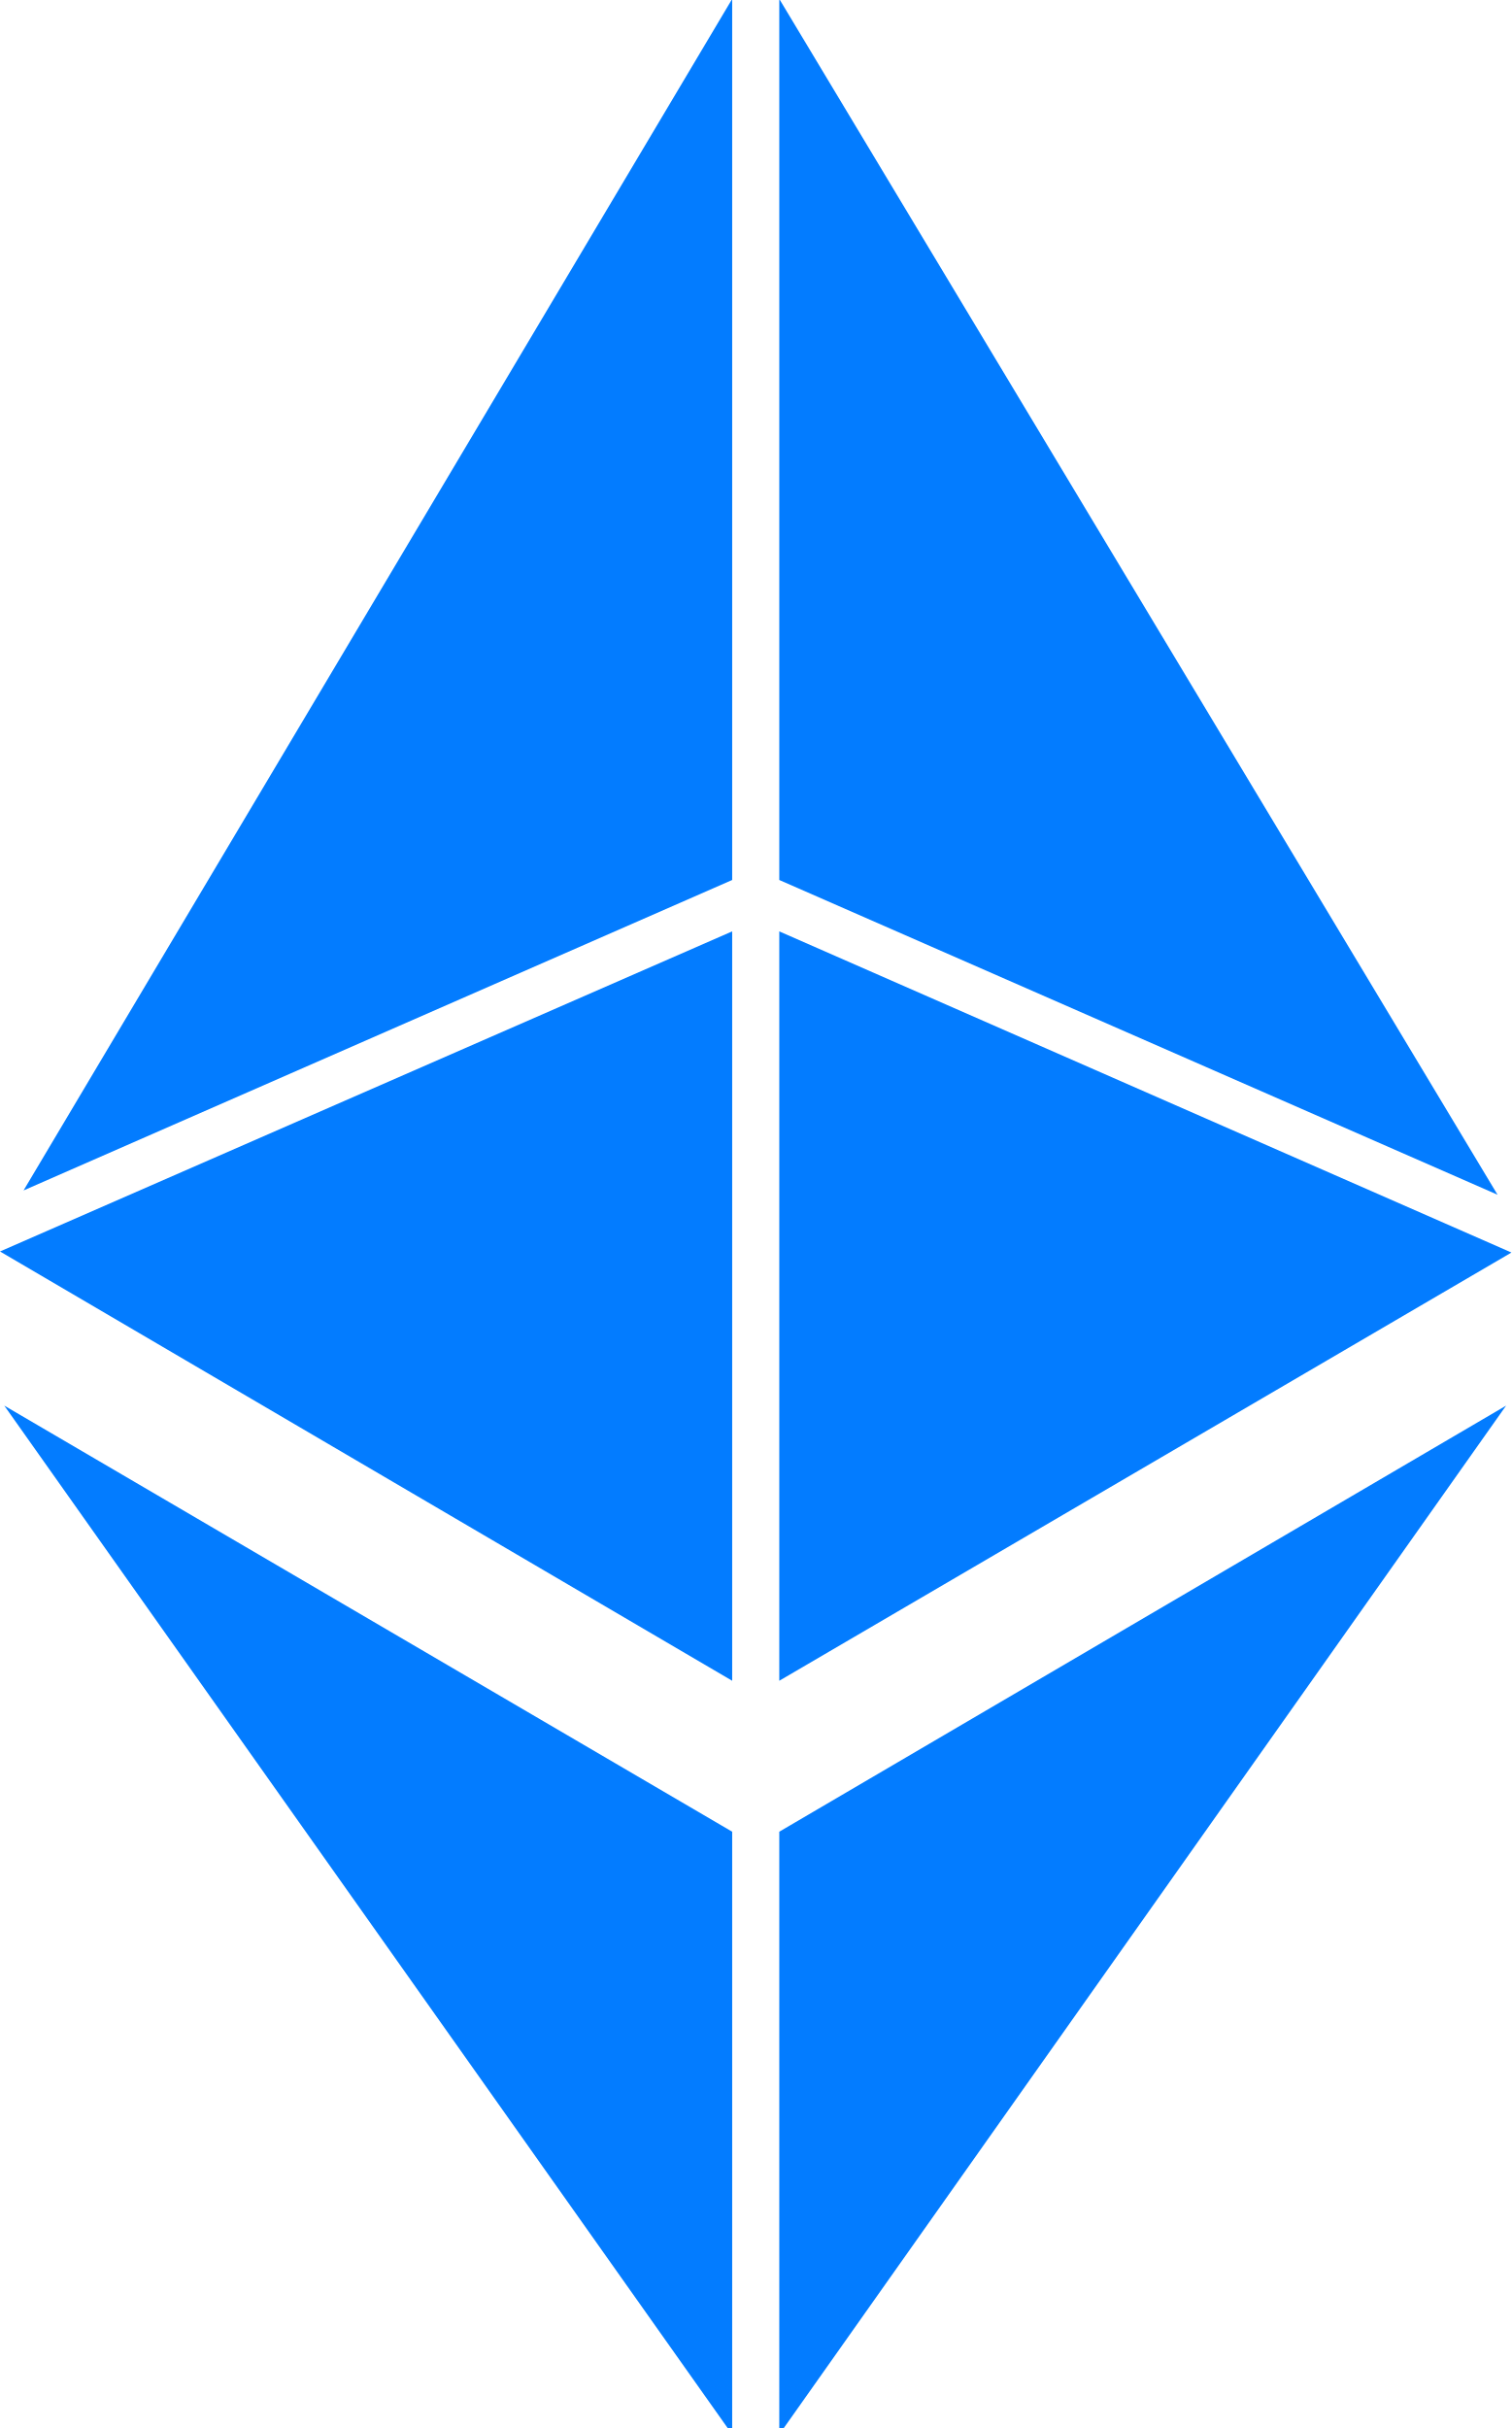
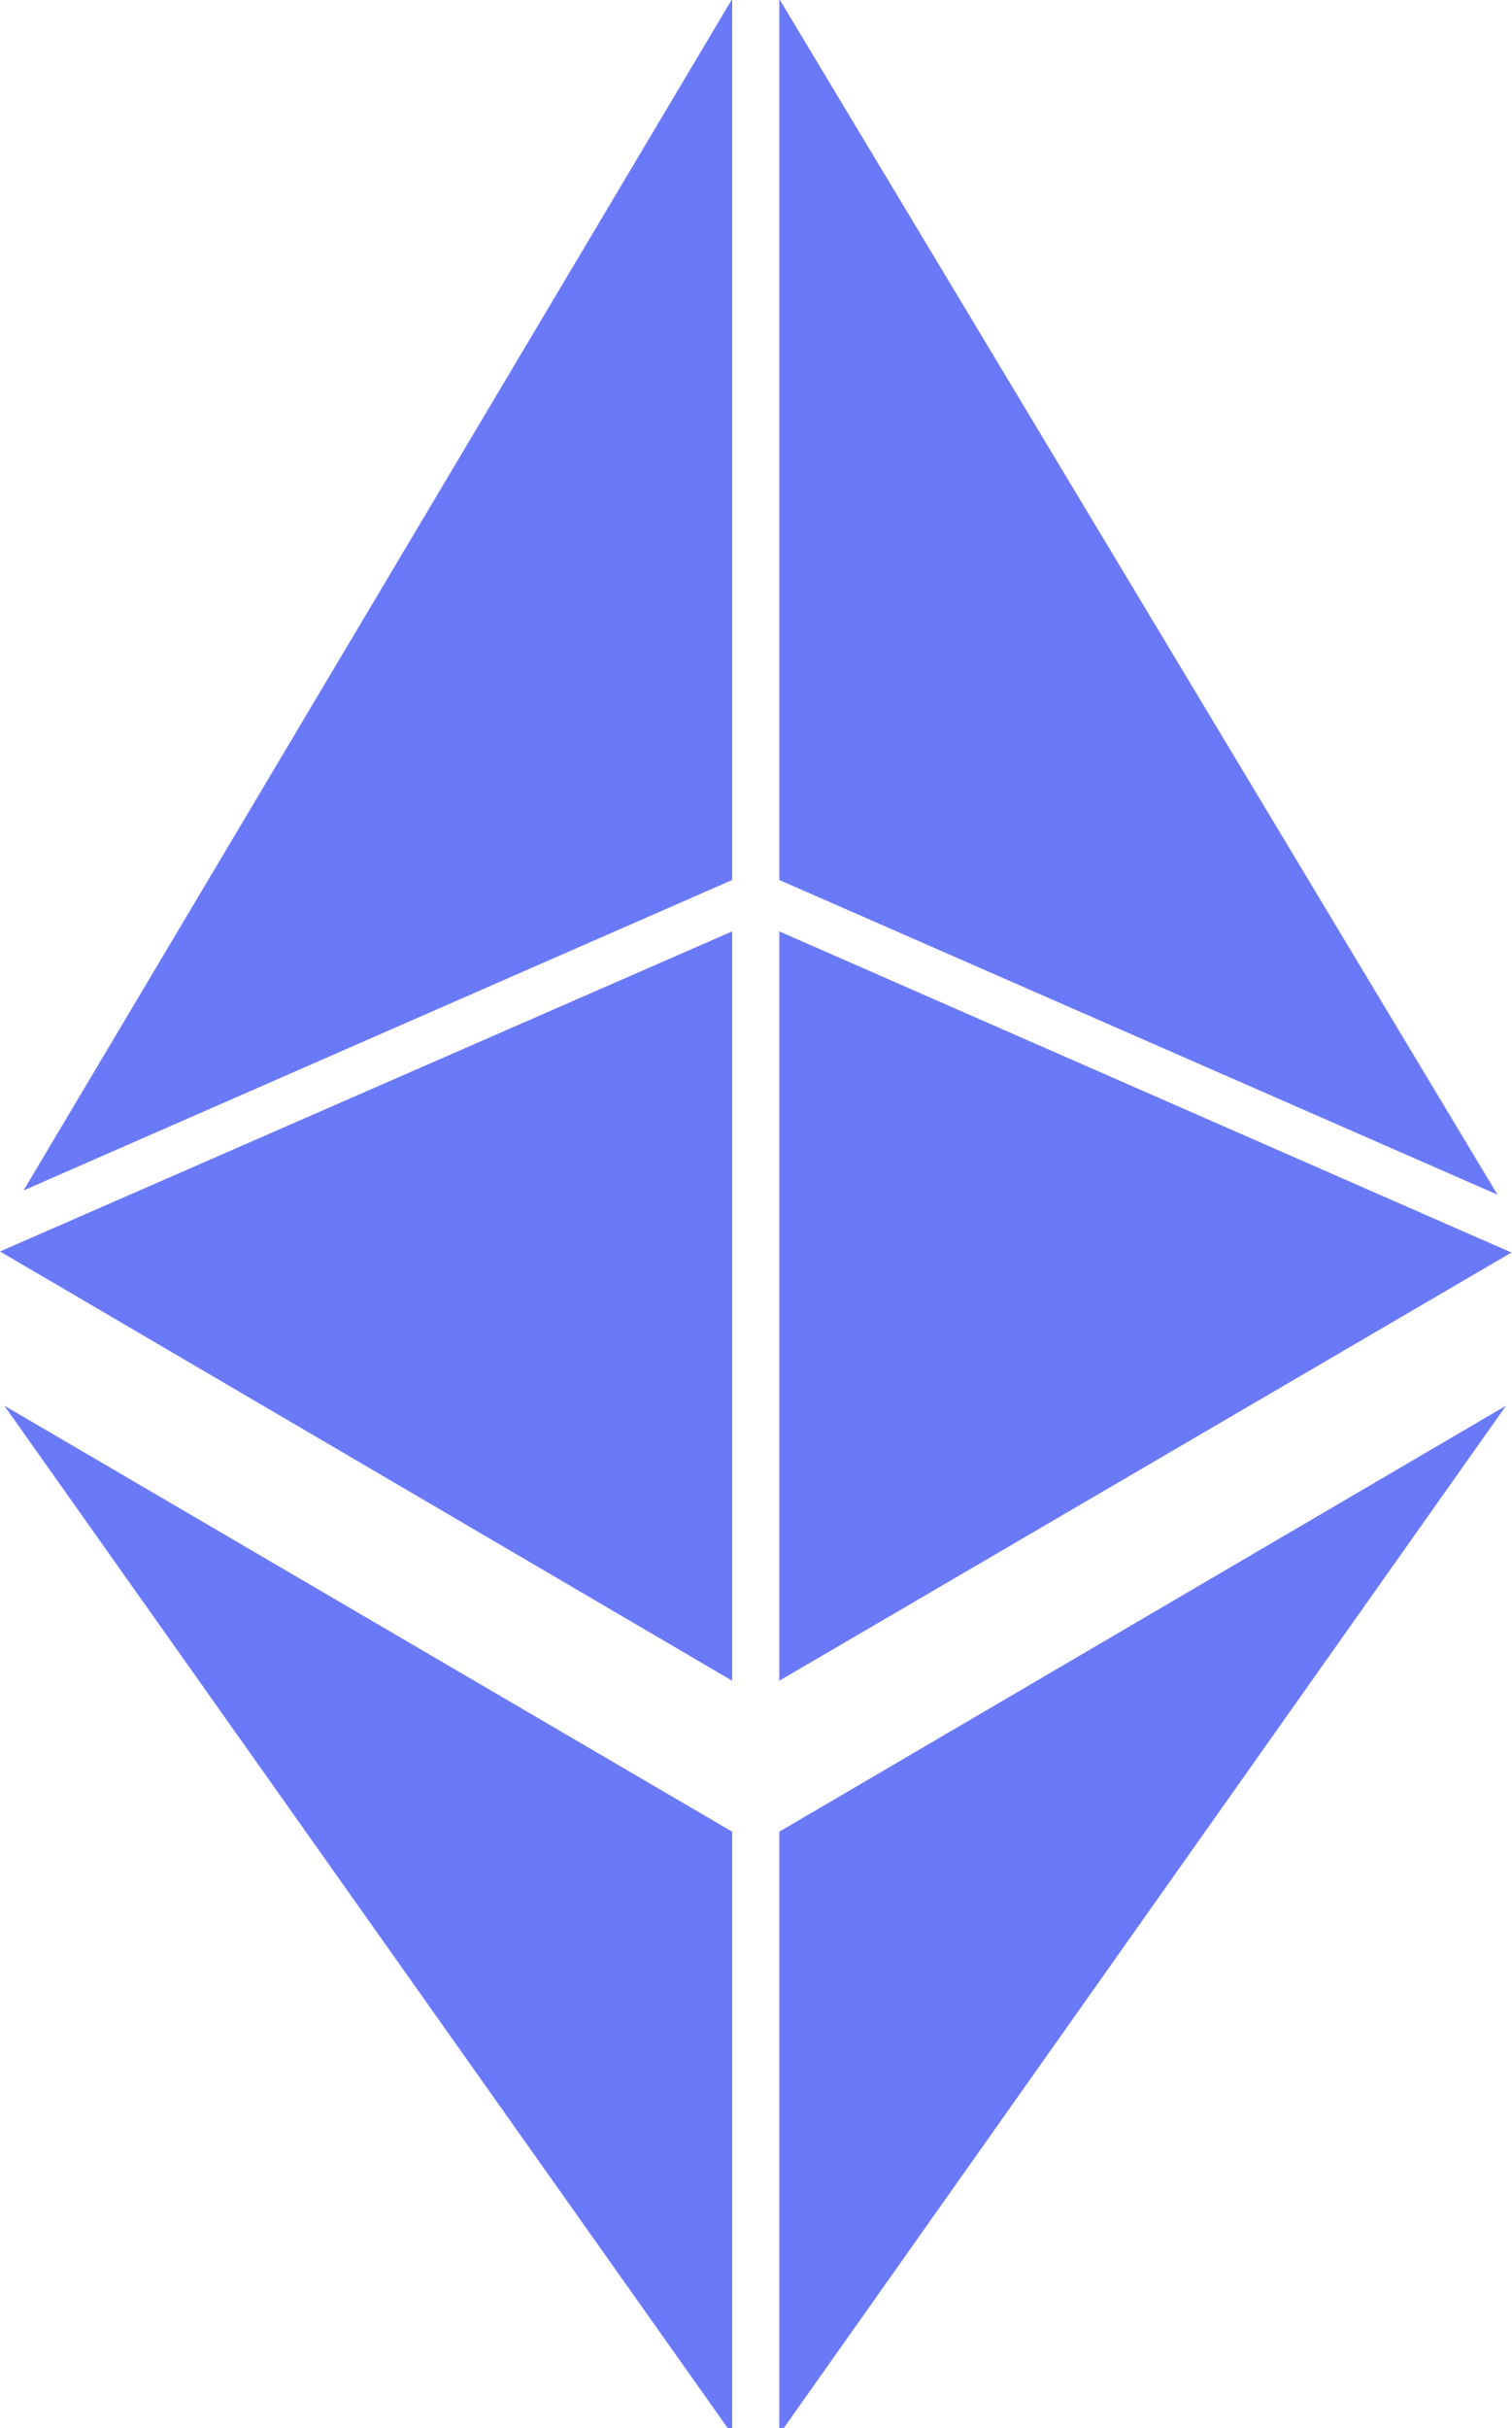
<svg xmlns="http://www.w3.org/2000/svg" version="1.1" id="Layer_1" x="0px" y="0px" viewBox="0 0 141.2 226.8" style="enable-background:new 0 0 141.2 226.8;" xml:space="preserve">
  <style type="text/css">
- 	.st0{fill:#037CFF;}
+ 	.st0{fill:#6979F8;}
</style>
  <g>
    <polygon class="st0" points="68.4,157 68.4,87 0,116.9  " />
    <polygon class="st0" points="68.4,82.2 68.4,-0.1 2.2,111.2  " />
    <polygon class="st0" points="72.8,-0.1 72.8,82.2 139.9,111.6  " />
    <polygon class="st0" points="72.8,87 72.8,157 141.2,117  " />
    <polygon class="st0" points="68.4,227.4 68.4,171.1 0.4,131.3  " />
    <polygon class="st0" points="72.8,227.4 140.7,131.3 72.8,171.1  " />
  </g>
</svg>
